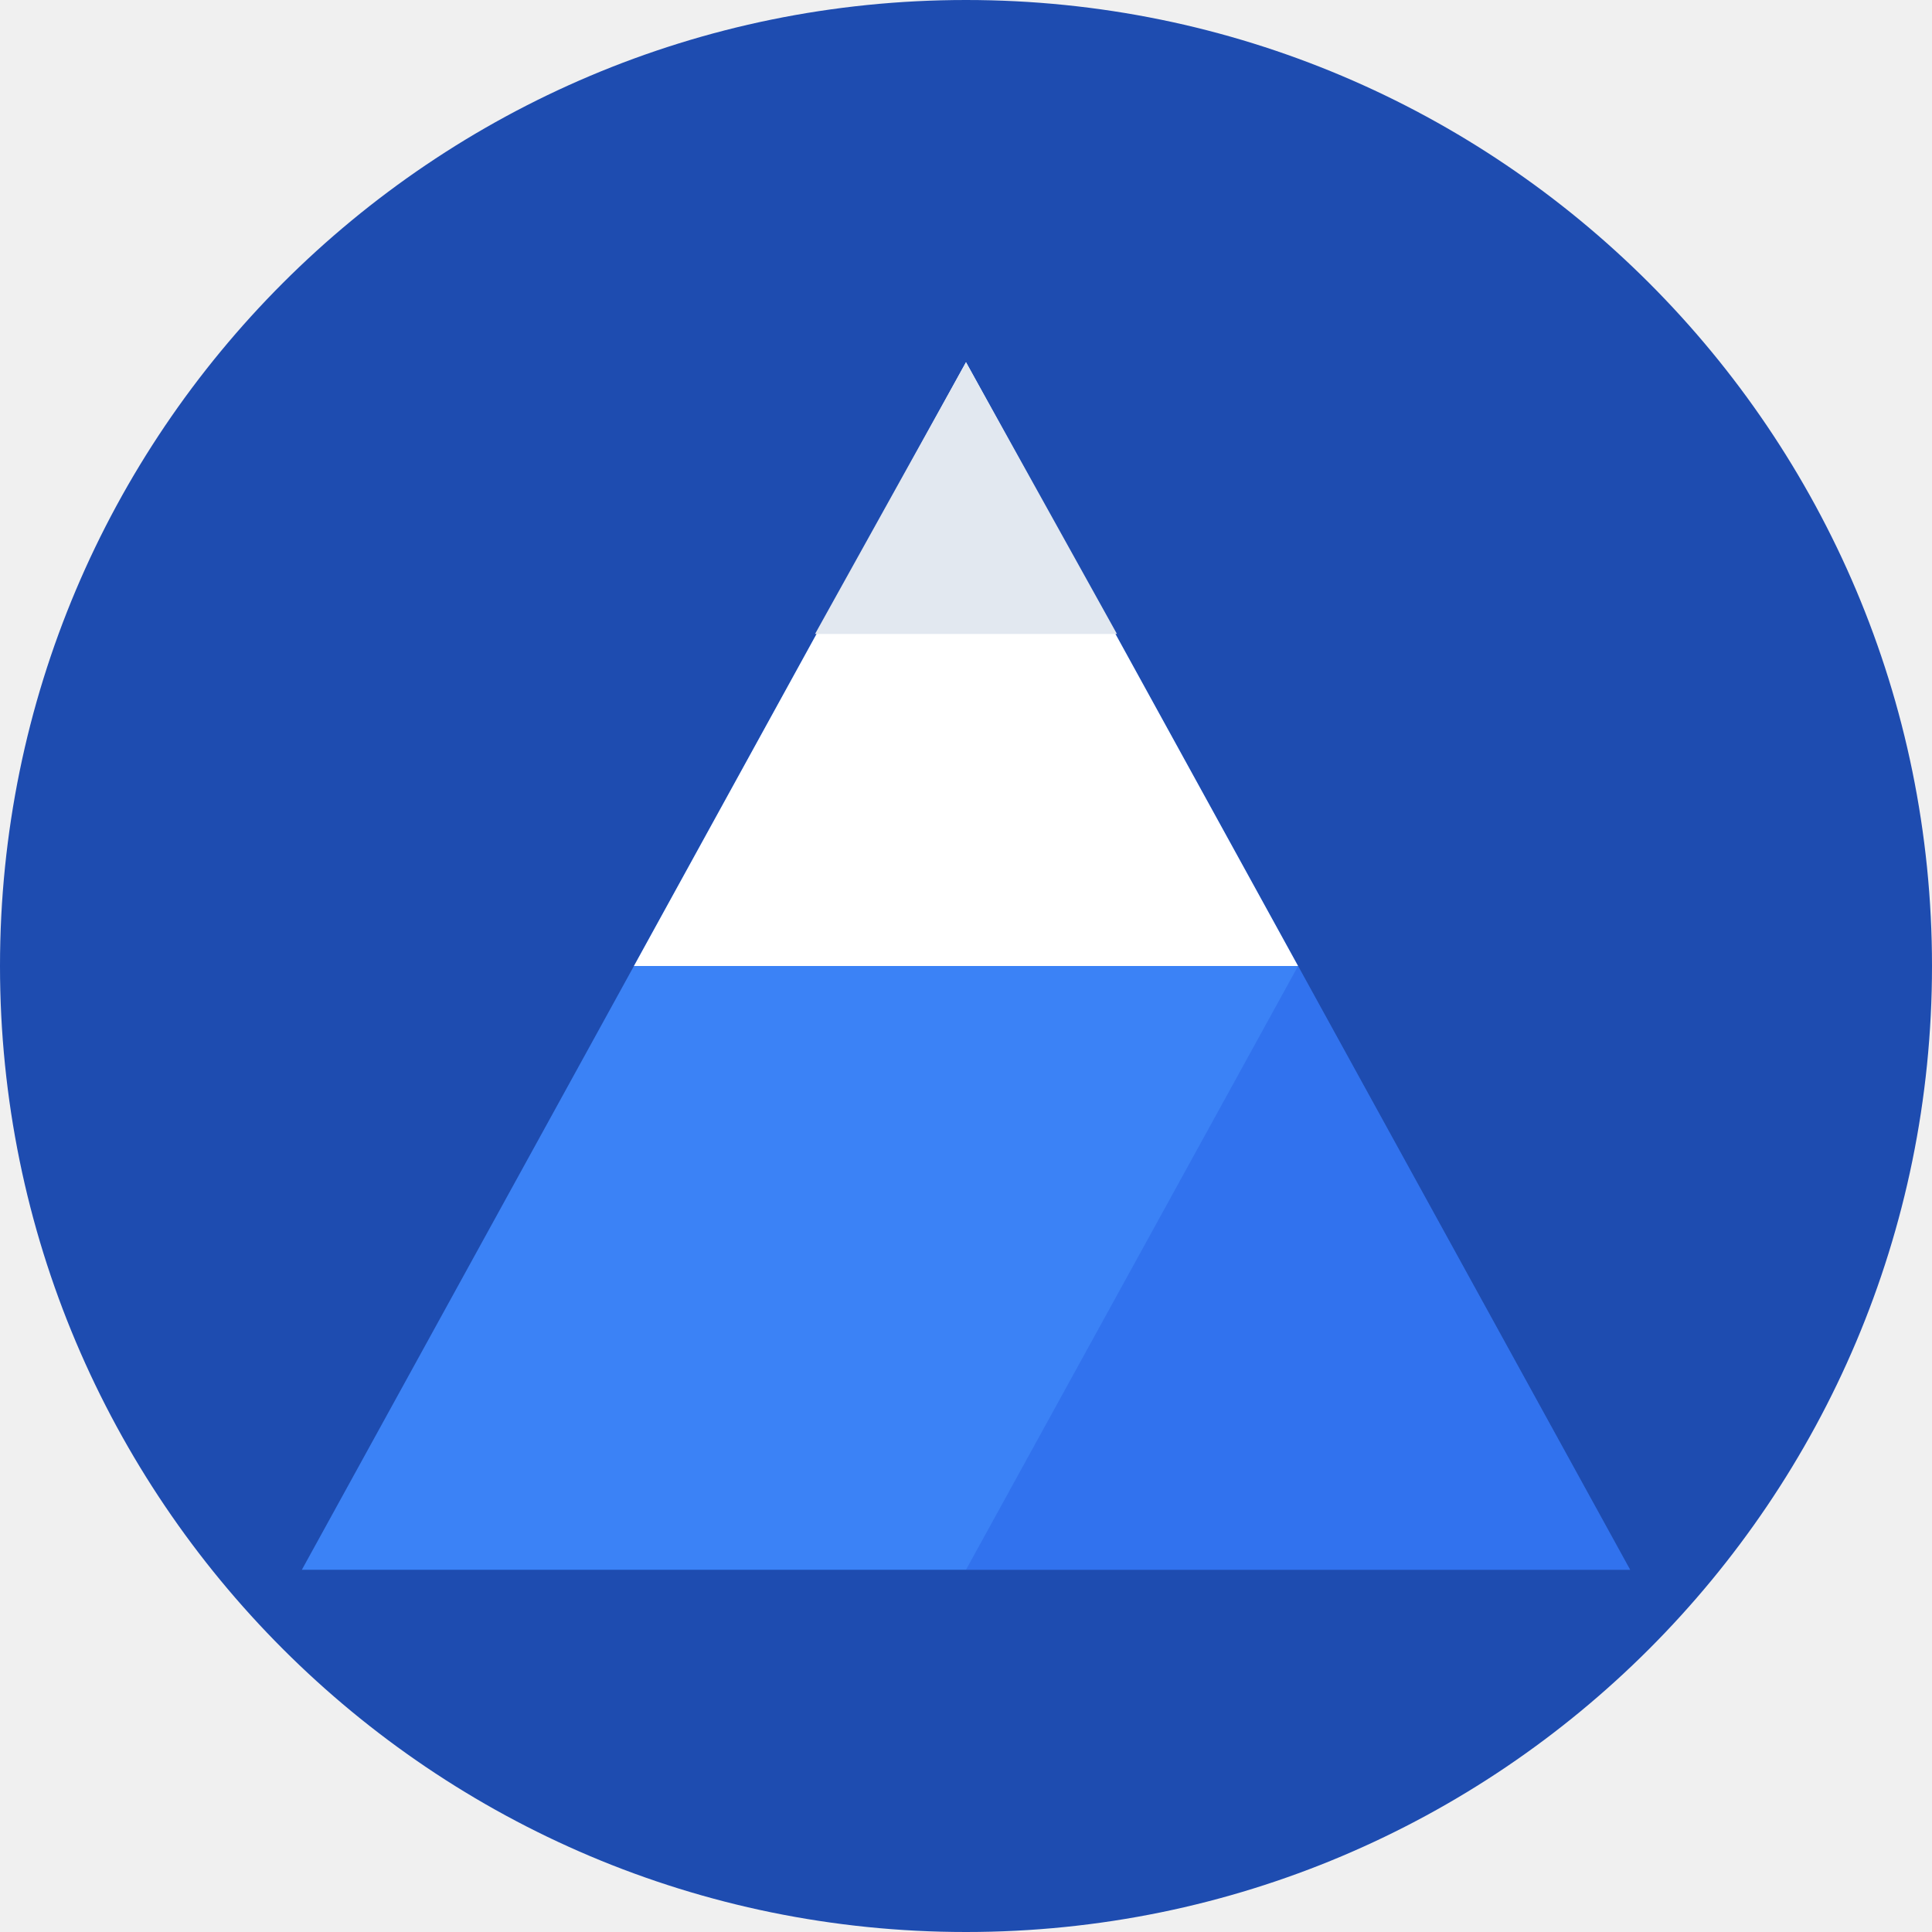
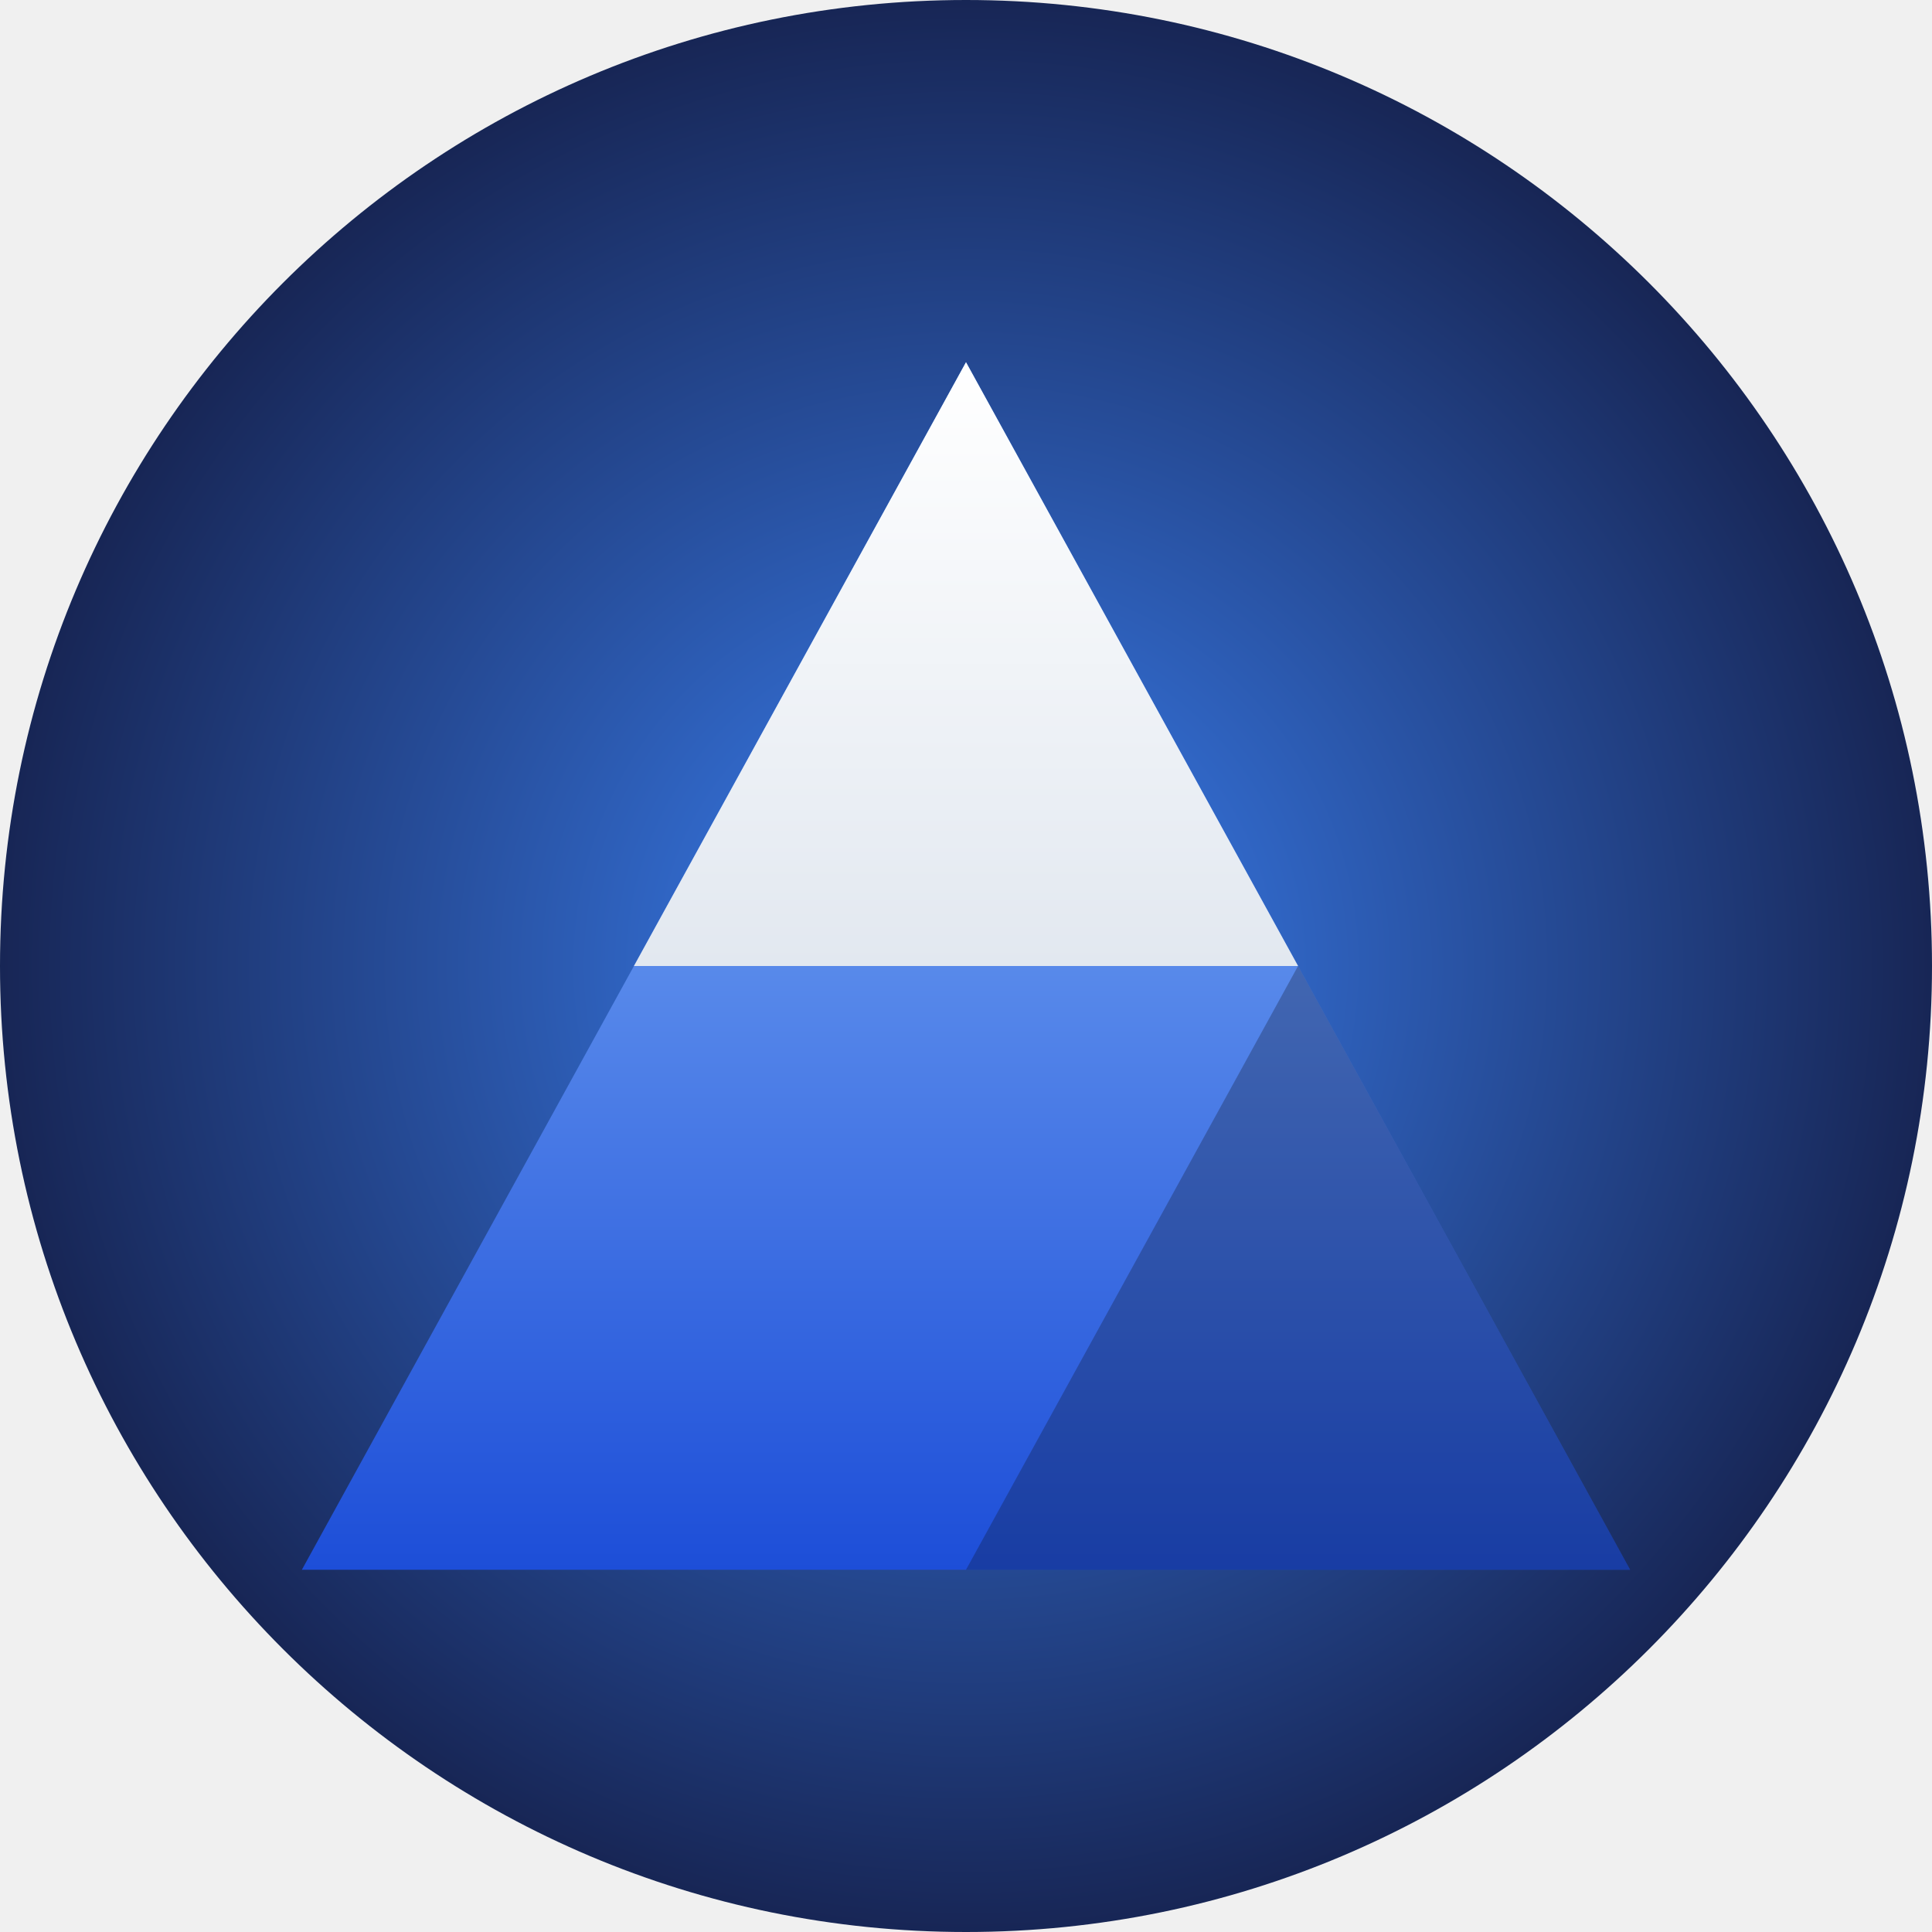
<svg xmlns="http://www.w3.org/2000/svg" width="32" height="32" viewBox="0 0 32 32" fill="none">
-   <circle cx="16" cy="16" r="16" fill="#1E4CB0" />
-   <path d="M16 6L27 26H5L16 6Z" fill="#3B82F6" />
-   <path d="M16 6L21.5 16H10.5L16 6Z" fill="white" />
-   <path d="M16 6L13.5 10.5H18.5L16 6Z" fill="#E2E8F0" />
-   <path d="M16 26L21.5 16L27 26H16Z" fill="#1D4ED8" fill-opacity="0.3" />
+   <defs>
+     <radialGradient id="bg_grad" cx="0" cy="0" r="1" gradientUnits="userSpaceOnUse" gradientTransform="translate(16 16) rotate(90) scale(16)">
+       <stop stop-color="#3B82F6" />
+       <stop offset="1" stop-color="#172554" />
+     </radialGradient>
+     <linearGradient id="mountain_grad" x1="16" y1="6" x2="16" y2="26" gradientUnits="userSpaceOnUse">
+       <stop stop-color="#93C5FD" />
+       <stop offset="1" stop-color="#1D4ED8" />
+     </linearGradient>
+     <linearGradient id="snow_grad" x1="16" y1="6" x2="16" y2="16" gradientUnits="userSpaceOnUse">
+       <stop stop-color="#FFFFFF" />
+       <stop offset="1" stop-color="#E2E8F0" />
+     </linearGradient>
+   </defs>
+   <circle cx="16" cy="16" r="16" fill="url(#bg_grad)" />
+   <path d="M16 6L27 26H5L16 6Z" fill="url(#mountain_grad)" />
+   <path d="M16 6L21.5 16H10.5L16 6Z" fill="url(#snow_grad)" />
+   <path d="M16 26L21.5 16L27 26H16Z" fill="#0F172A" fill-opacity="0.3" />
</svg>
